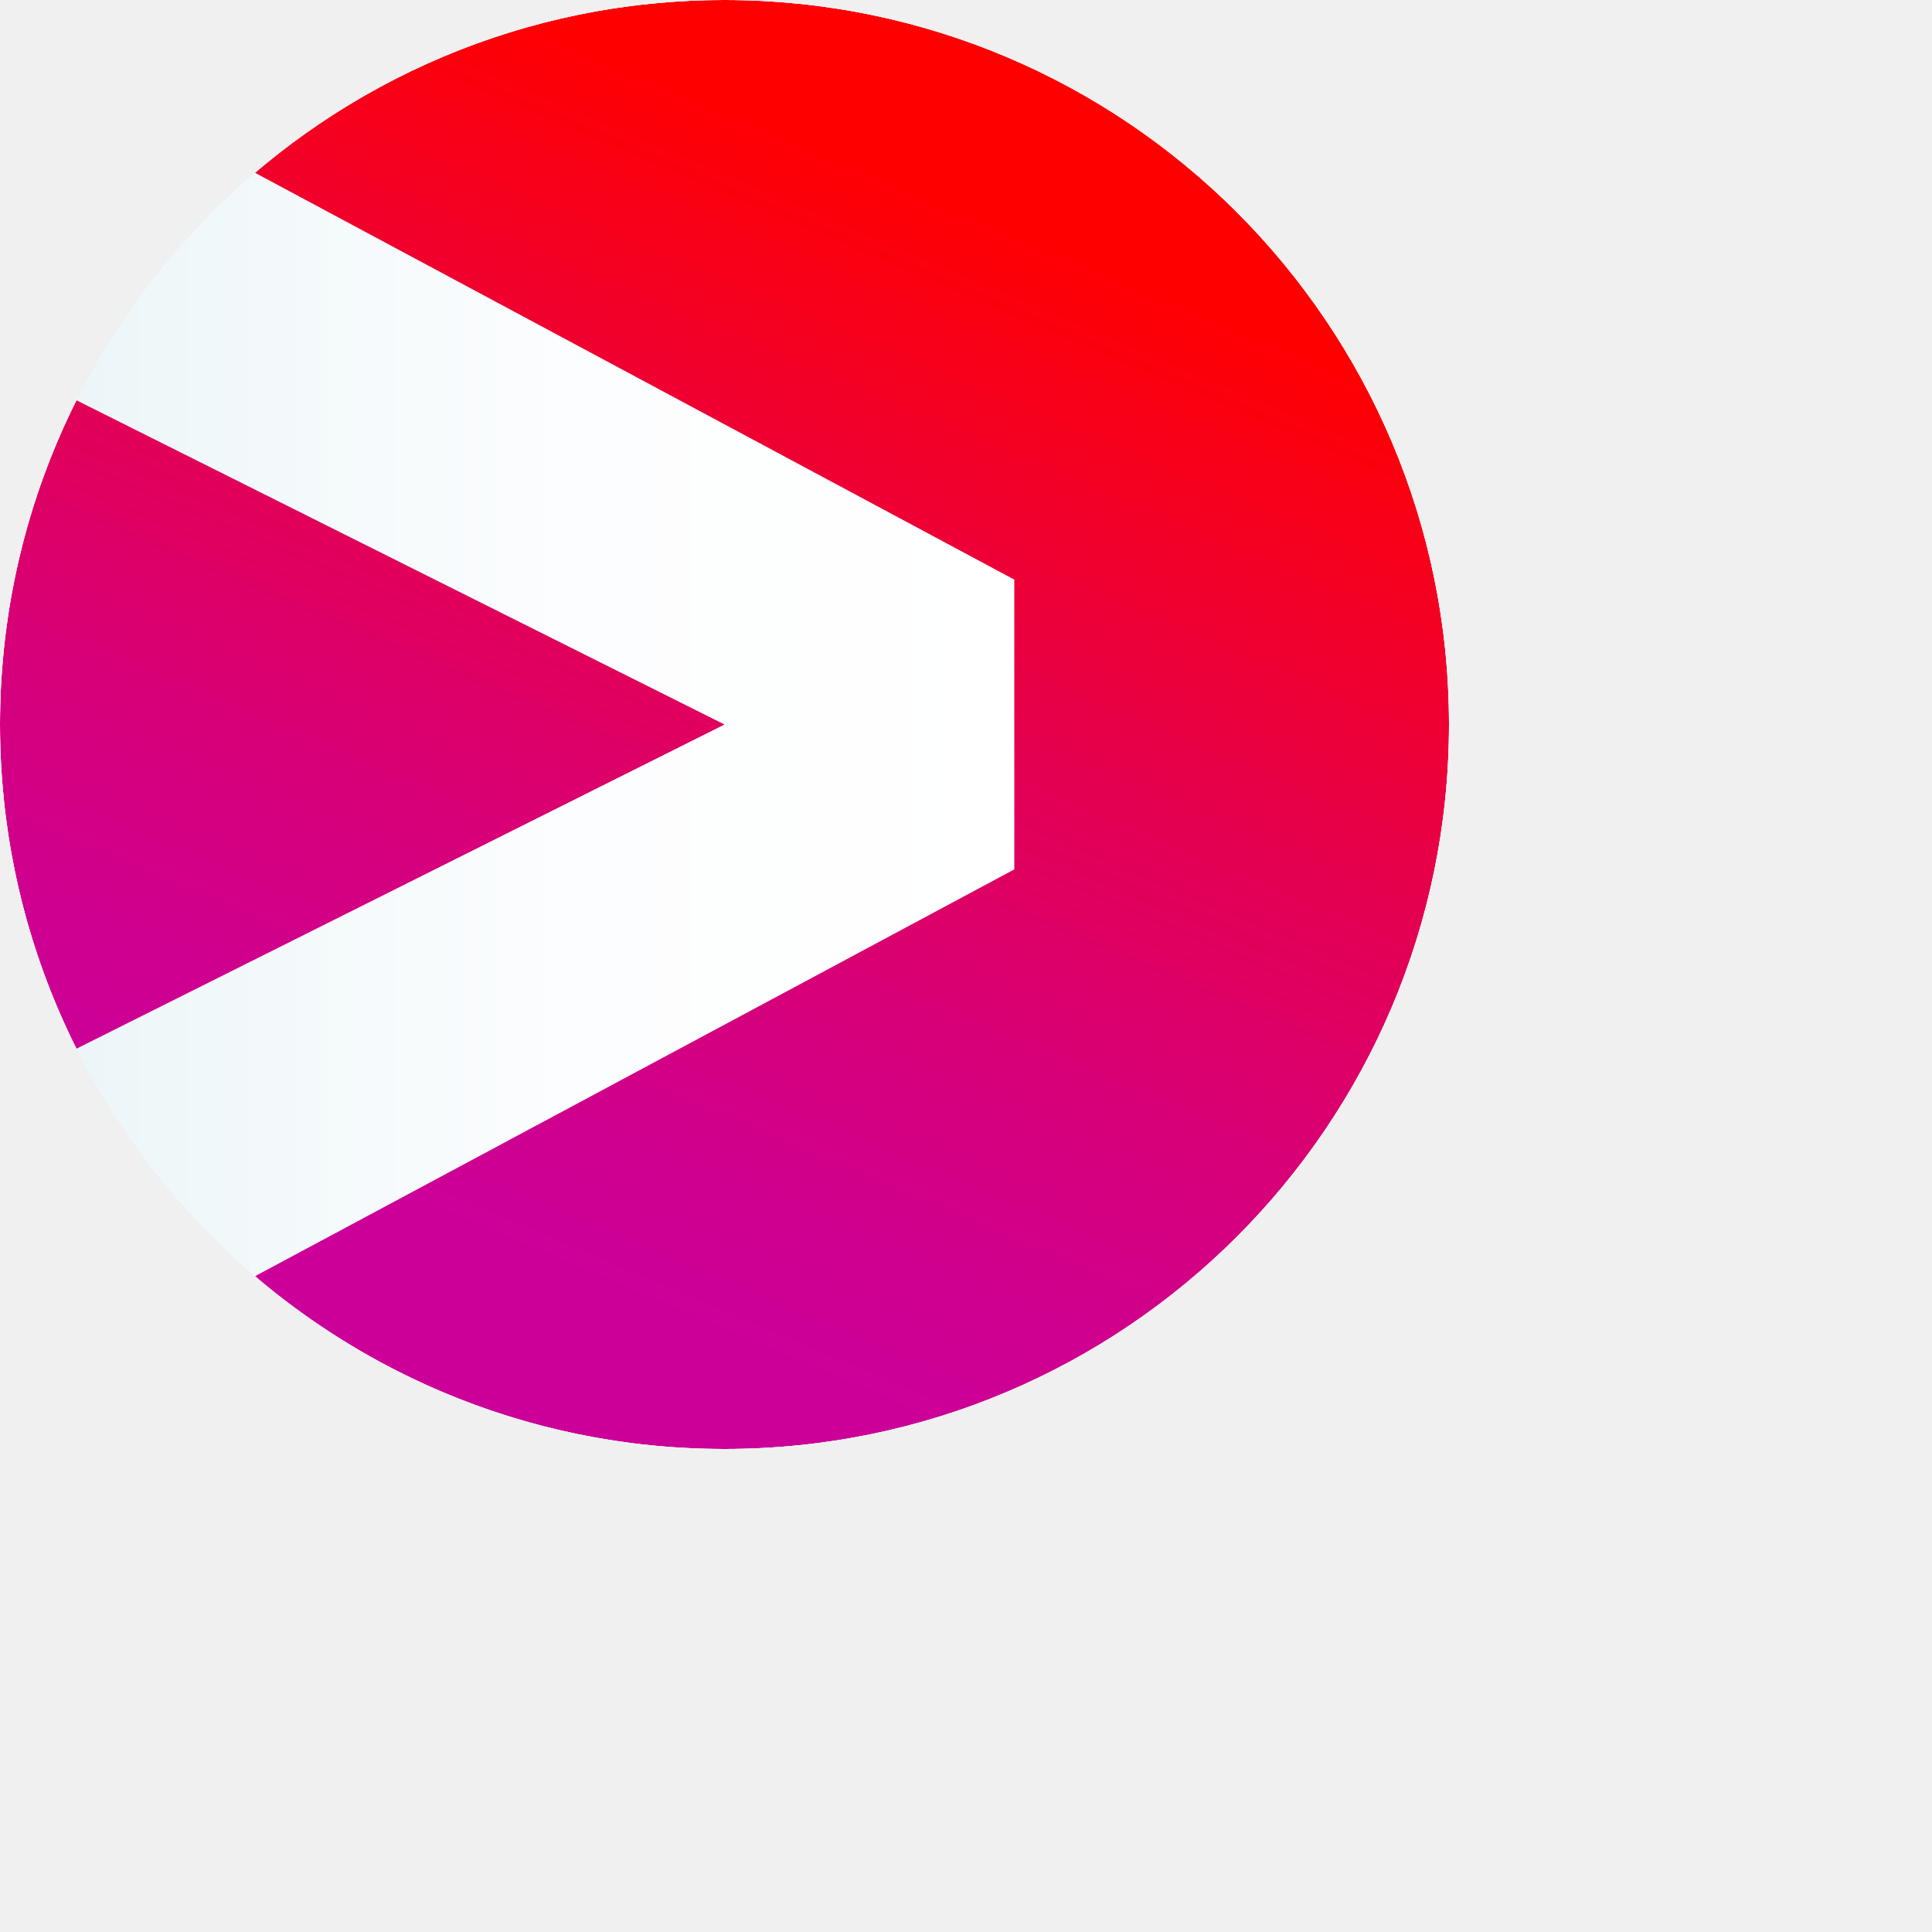
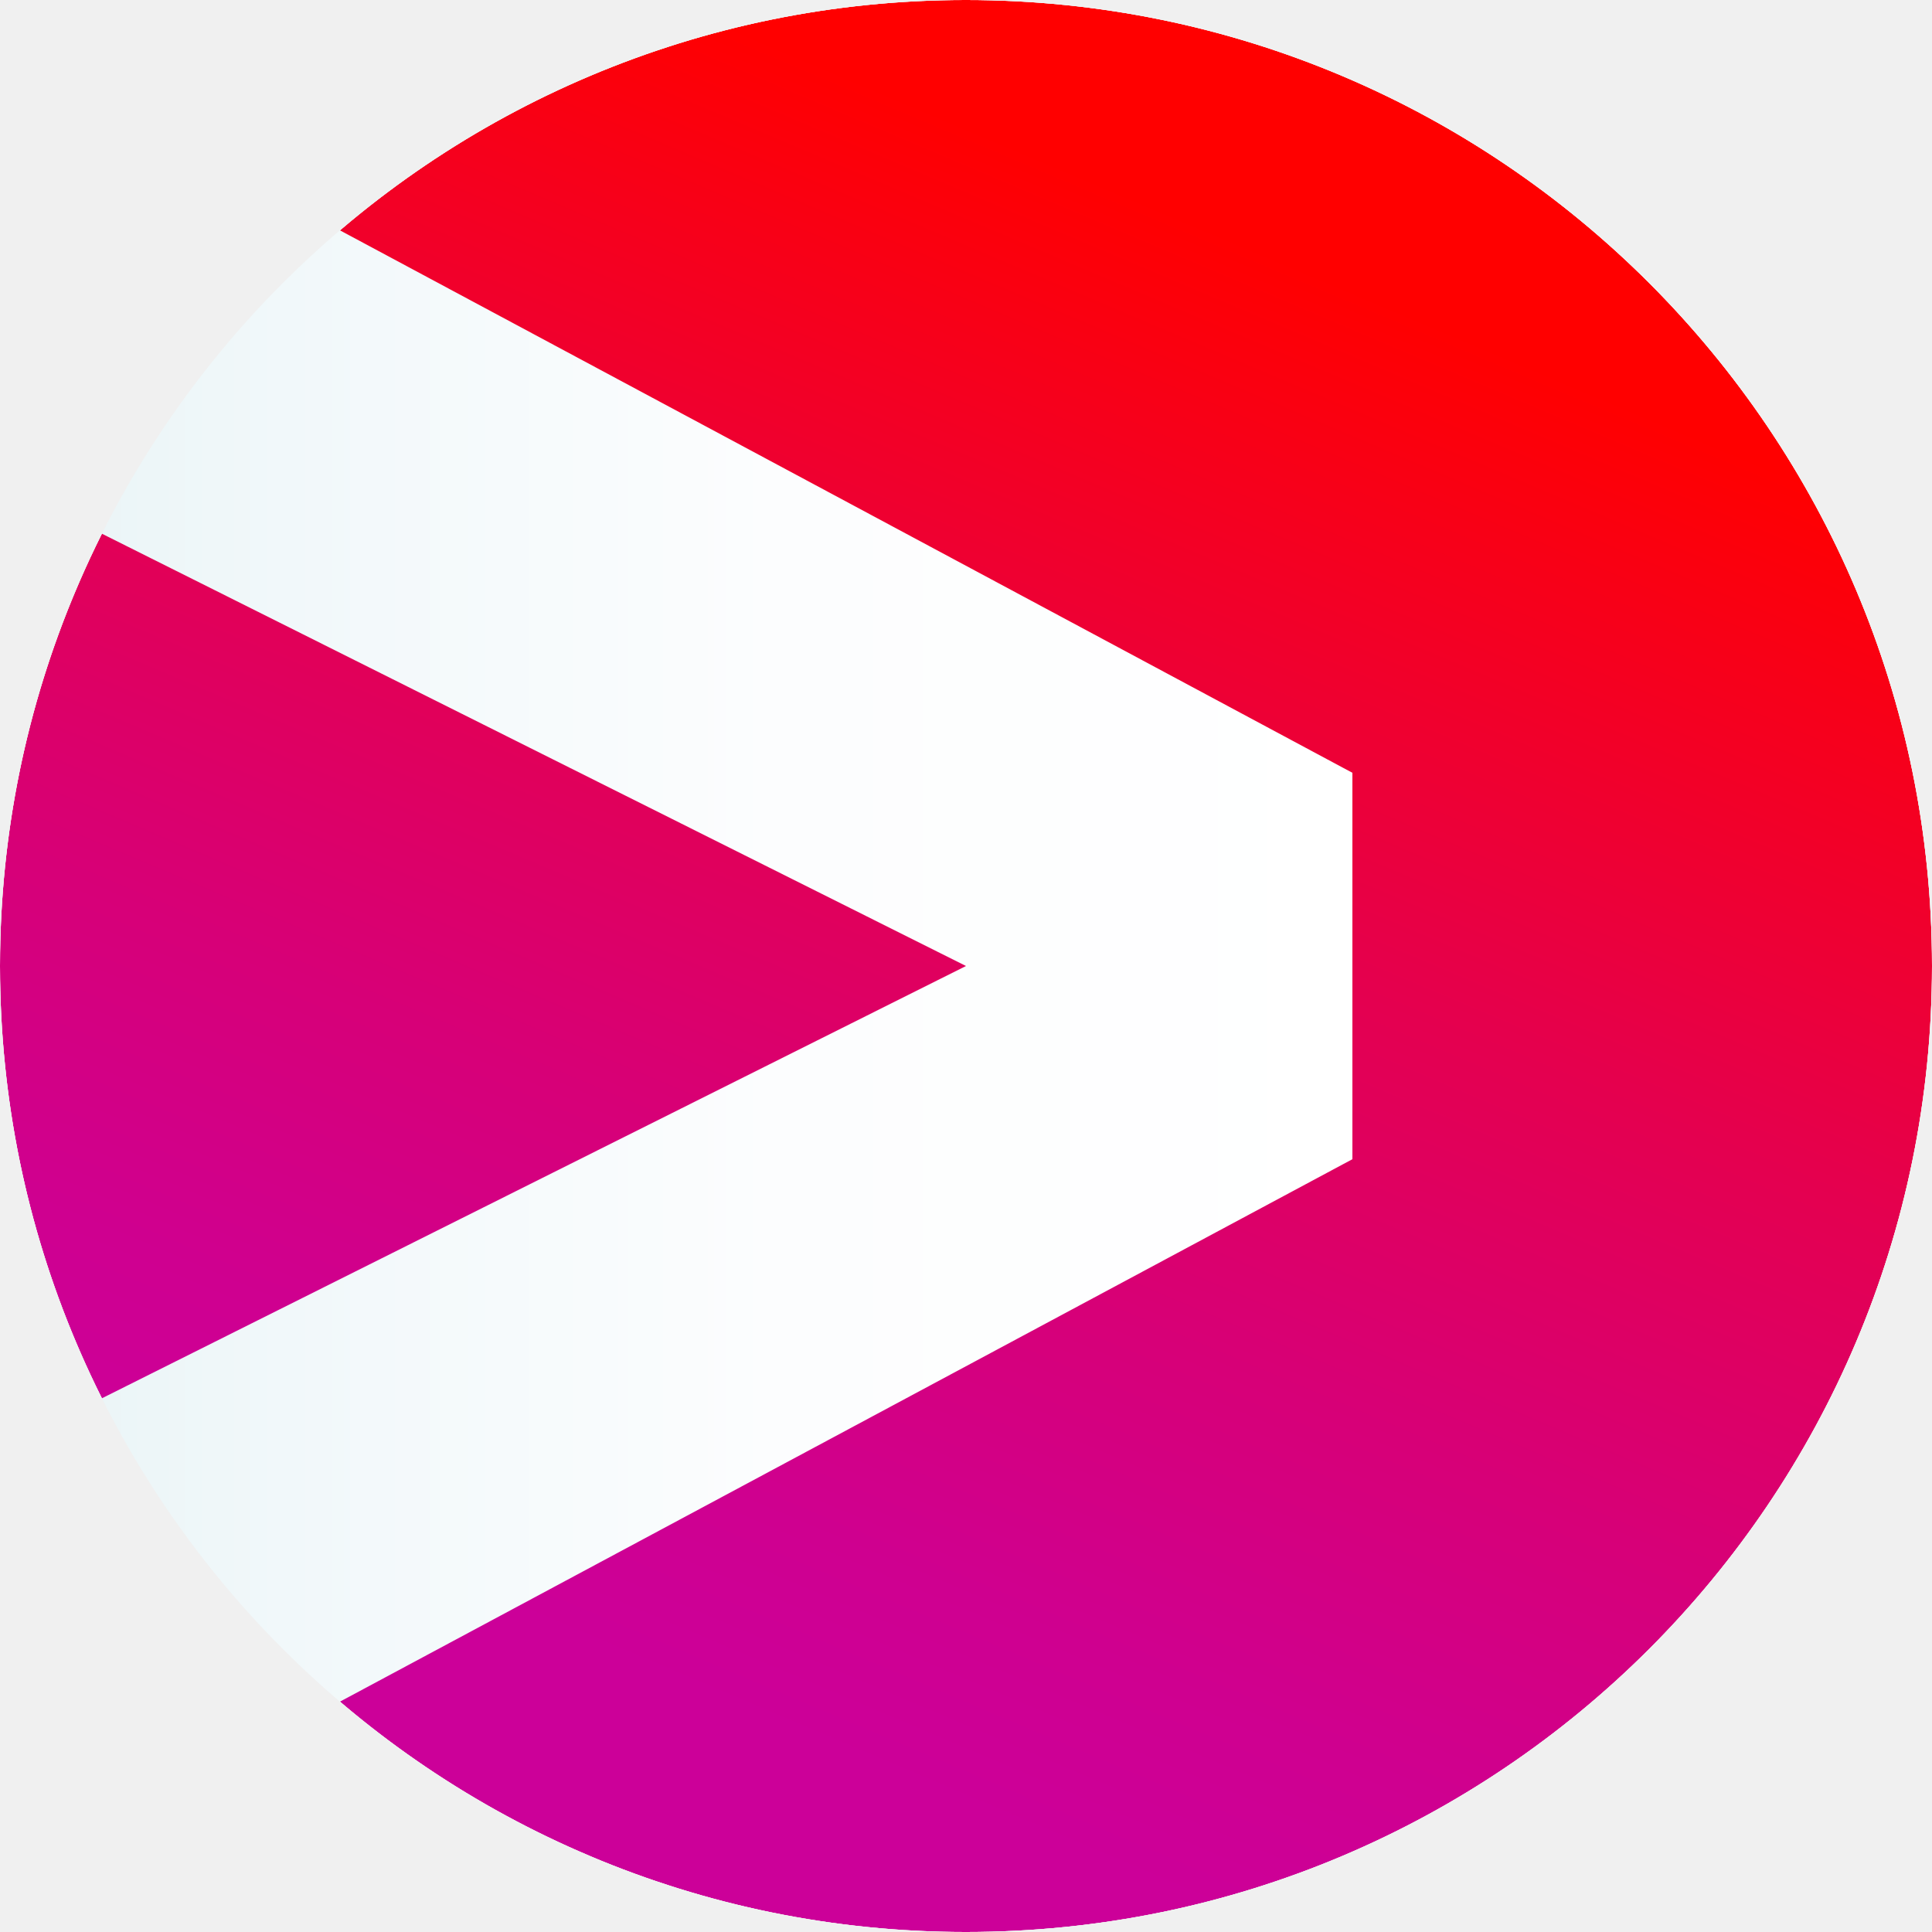
- <svg xmlns="http://www.w3.org/2000/svg" width="64" height="64" fill="none">
+ <svg xmlns="http://www.w3.org/2000/svg" width="48" height="48" fill="none">
  <mask id="a" maskUnits="userSpaceOnUse" x="0" y="0" width="48" height="48">
    <path fill-rule="evenodd" clip-rule="evenodd" d="M24 48c13.255 0 24-10.745 24-24S37.255 0 24 0 0 10.745 0 24s10.745 24 24 24z" fill="#fff" />
  </mask>
  <g mask="url(#a)">
-     <path fill-rule="evenodd" clip-rule="evenodd" d="M33.574 18.913L8.495 5.487l-.132-.072-.12.107c-2.456 2.092-4.457 4.639-5.931 7.591l-.108.215.216.107L23.425 23.91 2.42 34.395l-.216.108.108.215c1.474 2.941 3.475 5.499 5.931 7.591l.12.108.144-.072L33.562 28.919l.096-.072.24-.143V19.14l-.24-.143-.084-.084z" fill="url(#paint0_linear)" />
-     <mask id="b" maskUnits="userSpaceOnUse" x="0" y="0" width="48" height="48">
-       <path fill-rule="evenodd" clip-rule="evenodd" d="M24 24L2.532 34.74C.912 31.5 0 27.864 0 24s.912-7.5 2.532-10.74L24 24zm0-24C18.06 0 12.636 2.16 8.448 5.724L33.6 19.2v9.6L8.448 42.276C12.636 45.84 18.06 48 24 48c13.26 0 24-10.74 24-24S37.26 0 24 0z" fill="#fff" />
+     <path fill-rule="evenodd" clip-rule="evenodd" d="M33.574 18.913 8.495 5.487l-.131-.071-.12.107a23.967 23.967 0 0 0-5.931 7.592l-.108.215.215.107L23.425 23.91 2.42 34.395l-.215.107.108.215a24.097 24.097 0 0 0 5.93 7.592l.12.107.144-.071 25.055-13.426.096-.072.24-.143V19.14l-.24-.143-.084-.084z" fill="url(#b)" />
+     <mask id="c" maskUnits="userSpaceOnUse" x="0" y="0" width="48" height="48">
+       <path fill-rule="evenodd" clip-rule="evenodd" d="M24 24 2.532 34.74C.912 31.5 0 27.864 0 24s.912-7.5 2.532-10.74L24 24zm0-24A23.91 23.91 0 0 0 8.448 5.724L33.6 19.2v9.6L8.448 42.276A23.91 23.91 0 0 0 24 48c13.26 0 24-10.74 24-24S37.26 0 24 0z" fill="#fff" />
    </mask>
-     <g mask="url(#b)">
-       <path fill-rule="evenodd" clip-rule="evenodd" d="M24 48c13.255 0 24-10.745 24-24S37.255 0 24 0 0 10.745 0 24s10.745 24 24 24z" fill="url(#paint1_linear)" />
+     <g mask="url(#c)">
+       <path fill-rule="evenodd" clip-rule="evenodd" d="M24 48c13.255 0 24-10.745 24-24S37.255 0 24 0 0 10.745 0 24s10.745 24 24 24z" fill="url(#d)" />
    </g>
  </g>
  <defs>
-     <linearGradient id="paint0_linear" x1="2.205" y1="42.417" x2="33.91" y2="42.417" gradientUnits="userSpaceOnUse">
+     <linearGradient id="b" x1="2.205" y1="42.417" x2="33.91" y2="42.417" gradientUnits="userSpaceOnUse">
      <stop stop-color="#EBF5F7" />
      <stop offset=".152" stop-color="#F1F8FA" />
      <stop offset=".538" stop-color="#FCFDFE" />
      <stop offset="1" stop-color="#fff" />
    </linearGradient>
-     <linearGradient id="paint1_linear" x1="36.718" y1="55.478" x2="55.478" y2="11.282" gradientUnits="userSpaceOnUse">
+     <linearGradient id="d" x1="36.718" y1="55.478" x2="55.478" y2="11.282" gradientUnits="userSpaceOnUse">
      <stop offset=".1" stop-color="#C09" />
      <stop offset=".199" stop-color="#CF0090" />
      <stop offset=".36" stop-color="#D70078" />
      <stop offset=".564" stop-color="#E40050" />
      <stop offset=".799" stop-color="#F70019" />
      <stop offset=".9" stop-color="red" />
    </linearGradient>
  </defs>
</svg>
